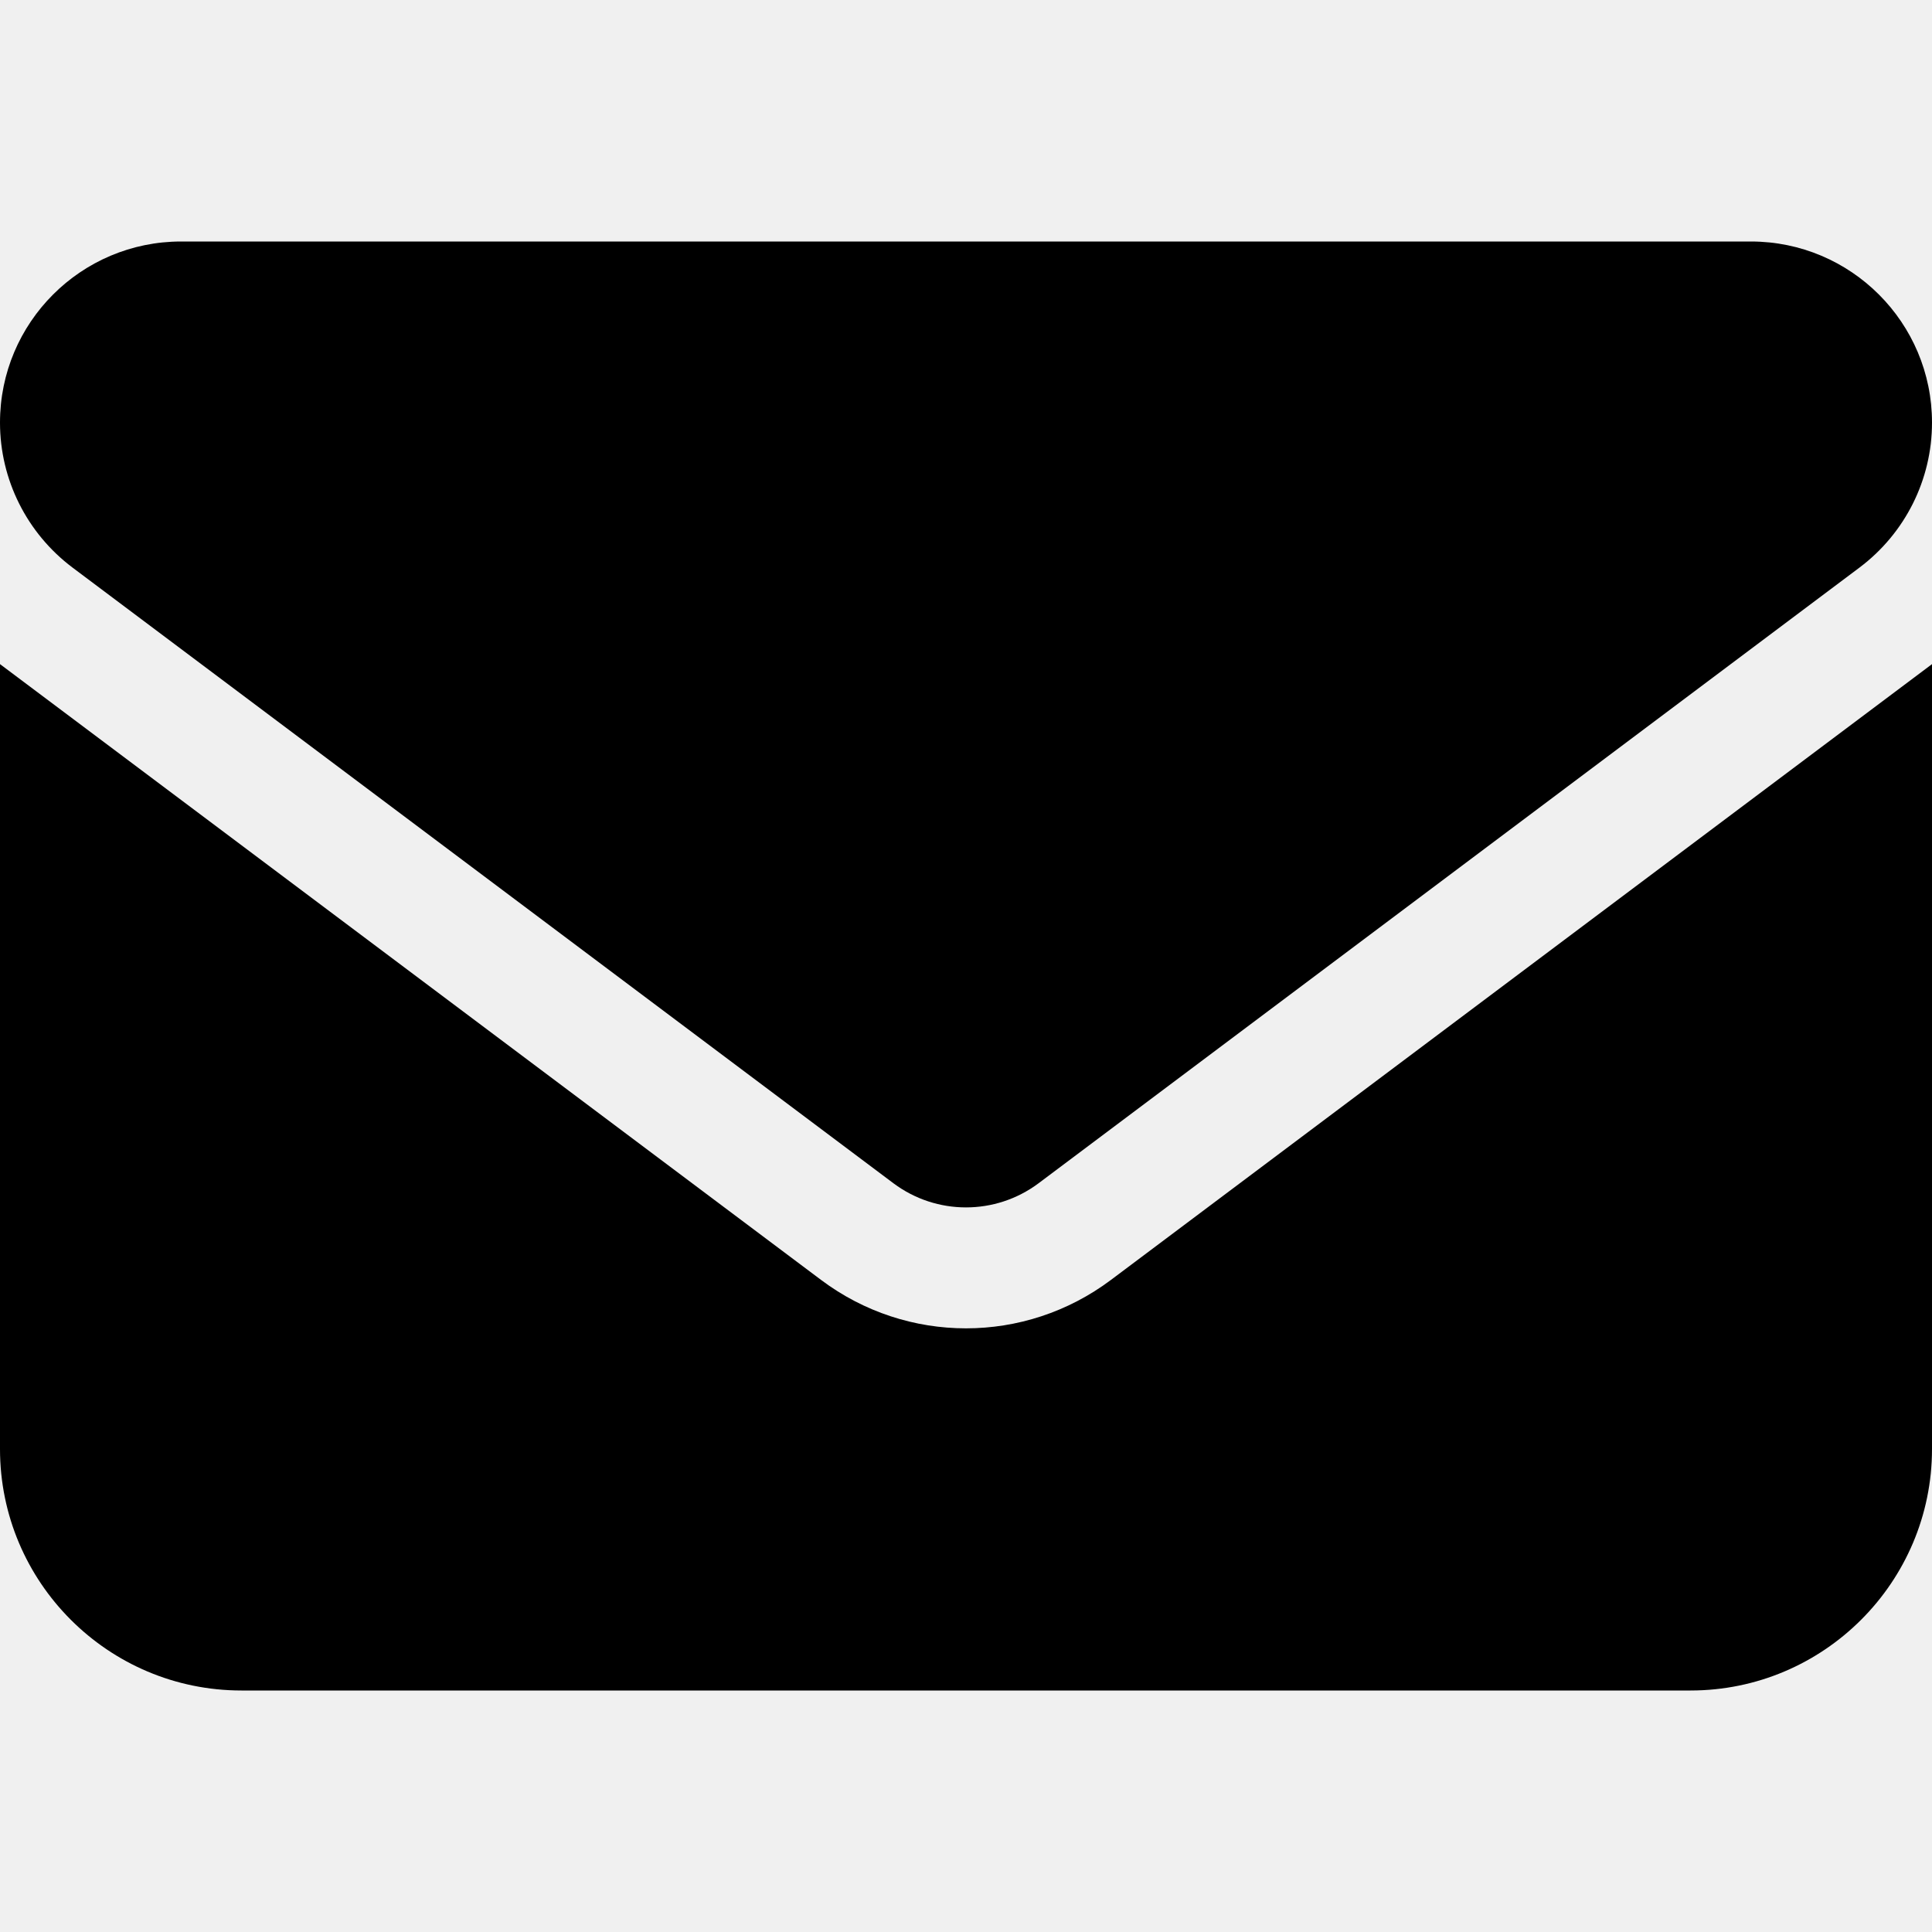
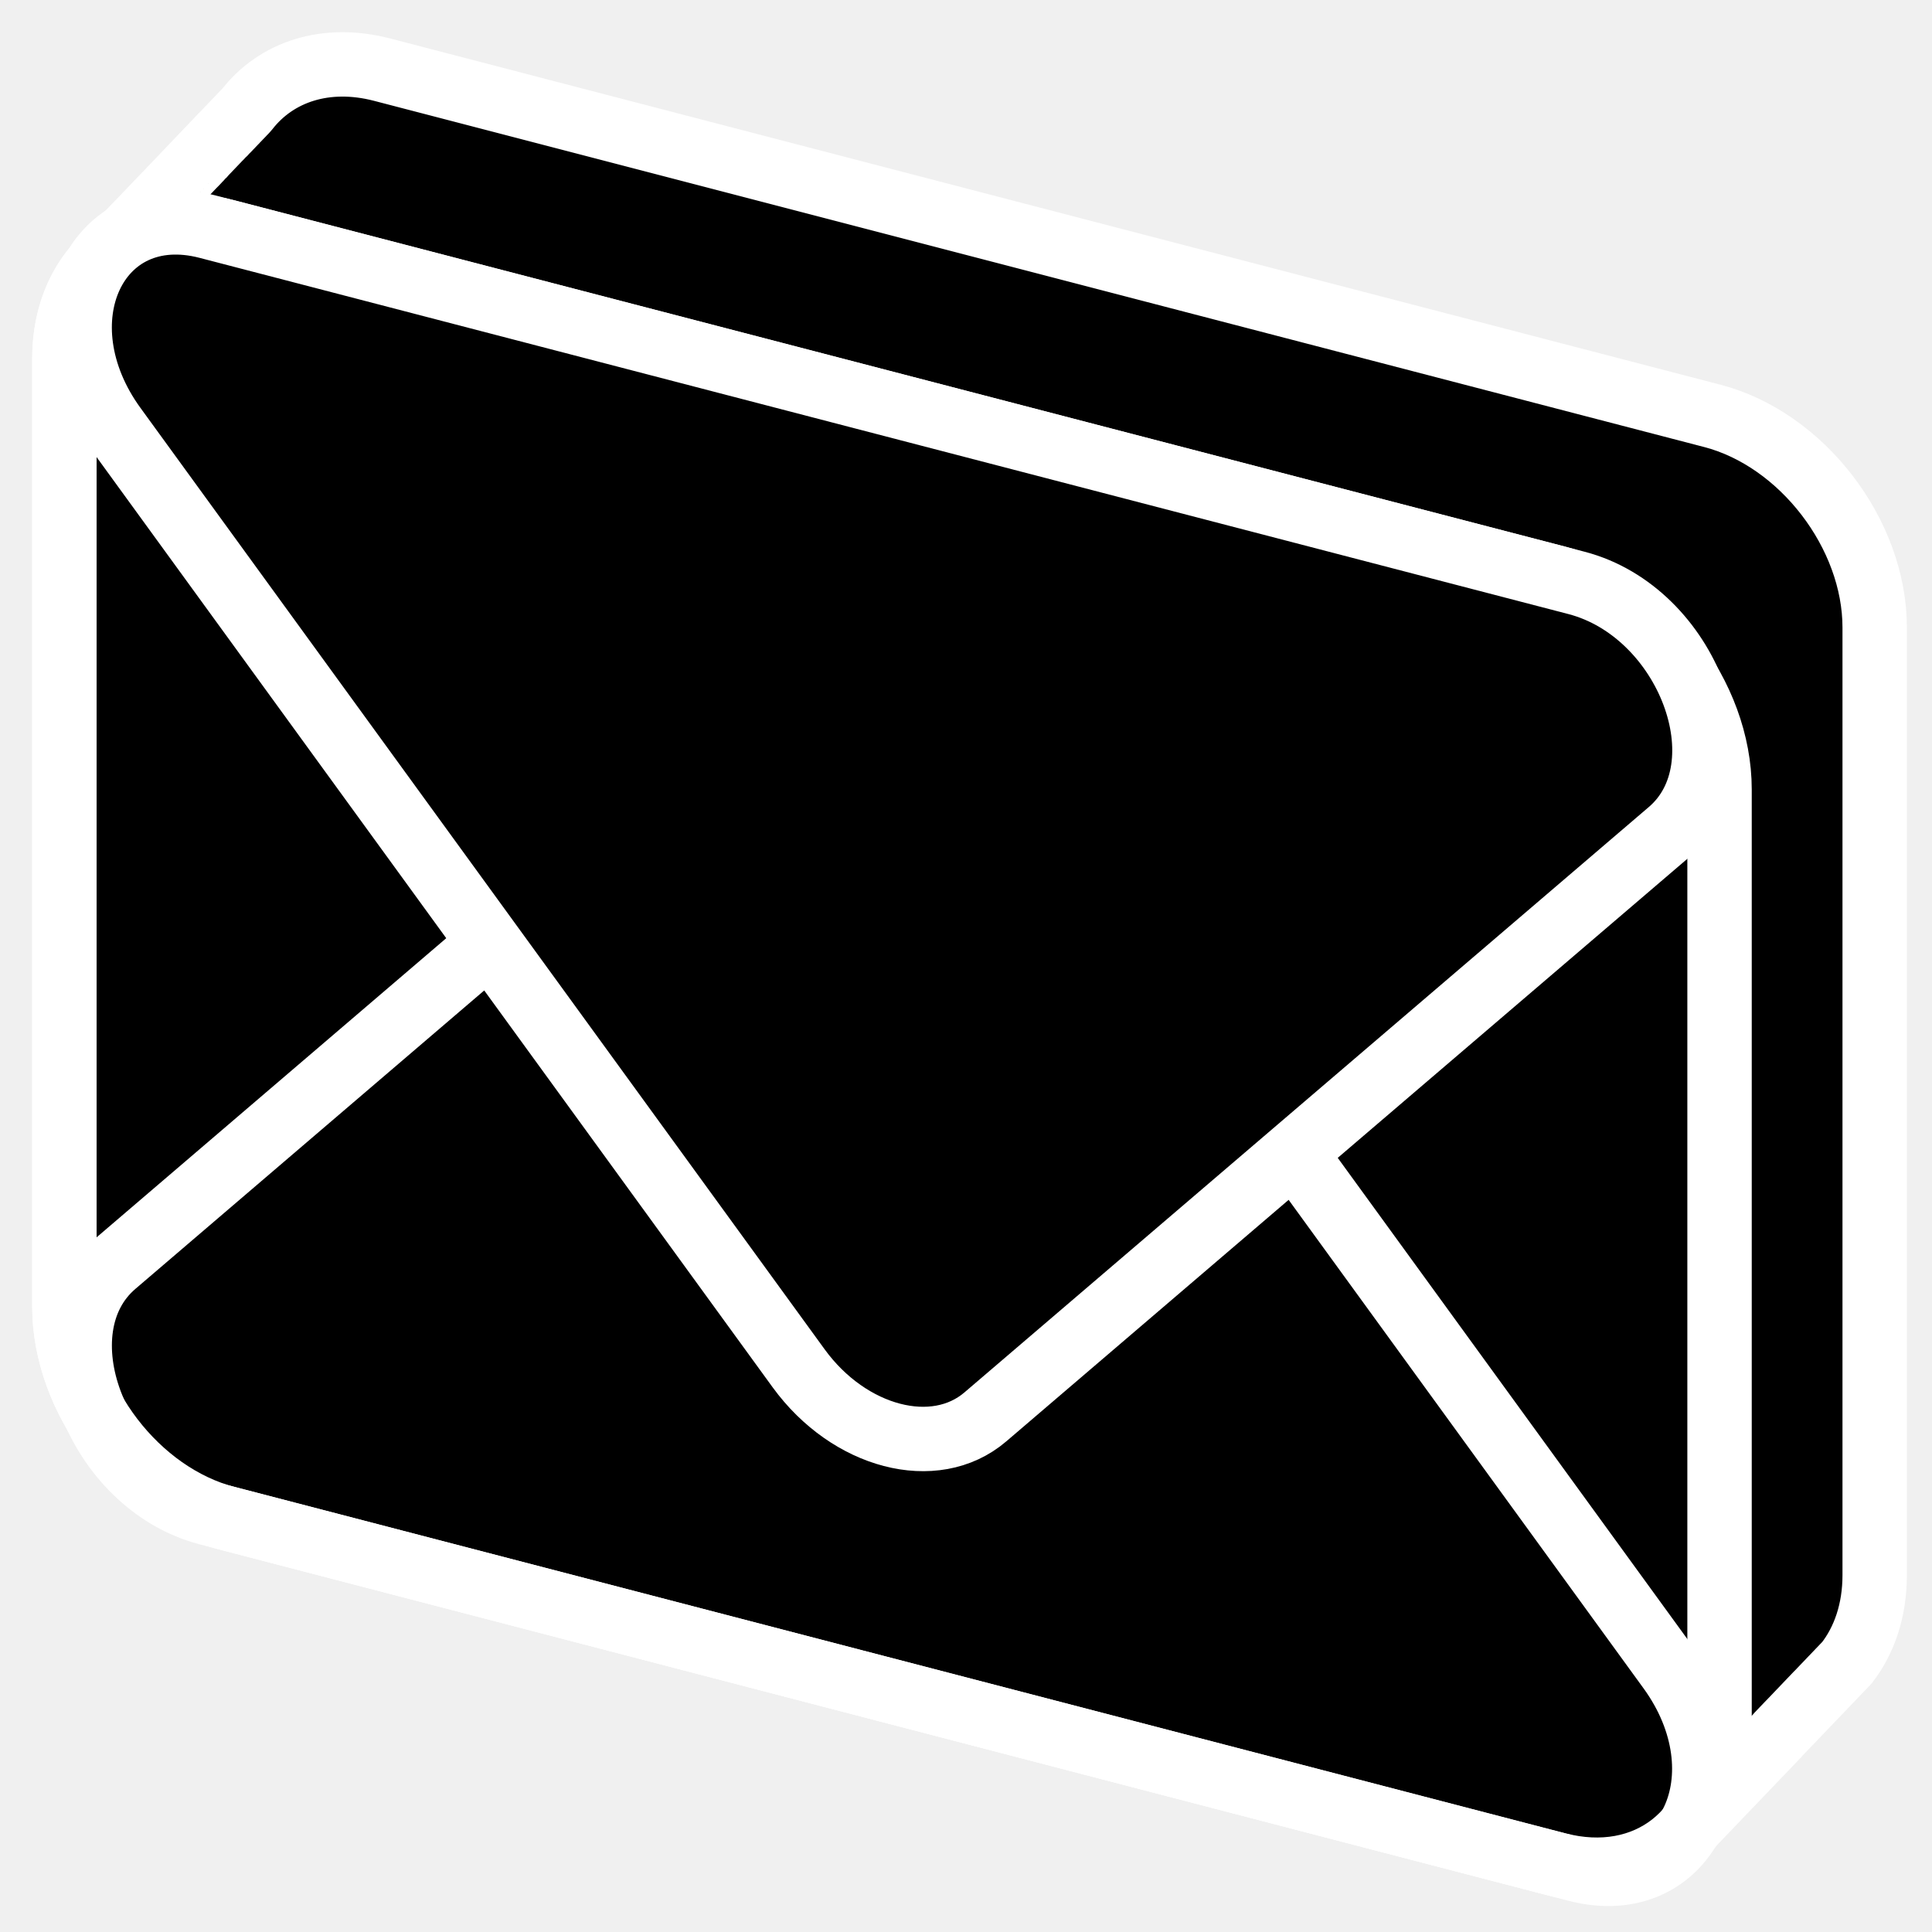
- <svg xmlns="http://www.w3.org/2000/svg" viewBox="0 0 512 512">
-   <path d="M464 64C490.5 64 512 85.49 512 112C512 127.1 504.9 141.3 492.8 150.4L275.2 313.6C263.8 322.1 248.2 322.1 236.8 313.6L19.2 150.4C7.113 141.3 0 127.1 0 112C0 85.49 21.49 64 48 64H464zM217.6 339.2C240.4 356.3 271.6 356.3 294.4 339.2L512 176V384C512 419.3 483.3 448 448 448H64C28.65 448 0 419.3 0 384V176L217.6 339.2z" />
+ <svg xmlns="http://www.w3.org/2000/svg" width="30" height="30" viewBox="0 0 30 30" fill="none">
+   <path d="M26.59 6.458L5.931 1.081C5.059 0.855 4.292 1.115 3.838 1.696C3.838 1.699 3.835 1.702 3.832 1.702C3.829 1.702 3.829 1.709 3.826 1.709C3.826 1.712 3.823 1.715 3.82 1.715C3.82 1.718 3.817 1.721 3.814 1.721C3.814 1.724 3.811 1.728 3.808 1.728C3.808 1.731 3.805 1.734 3.802 1.734C3.802 1.737 3.799 1.74 3.796 1.74C3.796 1.743 3.793 1.746 3.79 1.746C3.79 1.75 3.787 1.753 3.784 1.753C3.781 1.753 3.781 1.759 3.778 1.759C3.778 1.762 3.775 1.765 3.772 1.765C3.772 1.768 3.769 1.772 3.766 1.772C3.766 1.775 3.763 1.778 3.76 1.778C3.76 1.781 3.757 1.784 3.754 1.784C3.754 1.787 3.751 1.79 3.748 1.79C3.748 1.793 3.745 1.797 3.742 1.797C3.742 1.8 3.739 1.803 3.736 1.803C3.736 1.806 3.733 1.809 3.73 1.809C3.73 1.812 3.727 1.815 3.724 1.815C3.724 1.819 3.721 1.822 3.718 1.822C3.718 1.825 3.715 1.828 3.712 1.828C3.712 1.831 3.709 1.834 3.706 1.834C3.706 1.837 3.703 1.841 3.7 1.841C3.7 1.844 3.697 1.847 3.694 1.847C3.694 1.85 3.691 1.853 3.688 1.853C3.688 1.856 3.685 1.859 3.682 1.859C3.682 1.863 3.679 1.866 3.676 1.866C3.673 1.866 3.673 1.872 3.67 1.872C3.67 1.875 3.667 1.878 3.664 1.878C3.664 1.881 3.661 1.885 3.658 1.885C3.658 1.888 3.655 1.891 3.652 1.891C3.652 1.894 3.649 1.897 3.646 1.897C3.646 1.9 3.643 1.903 3.64 1.903C3.637 1.903 3.637 1.91 3.634 1.91C3.634 1.913 3.631 1.916 3.628 1.916C3.628 1.919 3.625 1.922 3.622 1.922C3.622 1.925 3.619 1.928 3.616 1.928C3.616 1.932 3.613 1.935 3.61 1.935C3.61 1.938 3.607 1.941 3.604 1.941C3.604 1.944 3.601 1.947 3.598 1.947C3.598 1.95 3.595 1.954 3.592 1.954C3.592 1.957 3.589 1.96 3.586 1.96C3.586 1.963 3.583 1.966 3.58 1.966C3.58 1.969 3.577 1.972 3.574 1.972C3.574 1.976 3.571 1.979 3.568 1.979C3.565 1.979 3.565 1.985 3.562 1.985C3.562 1.988 3.559 1.991 3.556 1.991C3.556 1.994 3.553 1.998 3.55 1.998C3.55 2.001 3.547 2.001 3.544 2.004C3.544 2.007 3.541 2.01 3.538 2.01C3.538 2.013 3.535 2.016 3.532 2.016C3.529 2.016 3.529 2.019 3.526 2.023C3.526 2.026 3.523 2.026 3.52 2.029C3.52 2.032 3.517 2.032 3.514 2.035C3.514 2.038 3.511 2.038 3.508 2.041C3.508 2.045 3.505 2.045 3.502 2.048C3.502 2.051 3.499 2.051 3.496 2.054C3.496 2.057 3.493 2.057 3.49 2.06C3.49 2.063 3.487 2.067 3.484 2.067C3.484 2.07 3.481 2.07 3.478 2.073C3.478 2.076 3.474 2.076 3.471 2.079C3.471 2.082 3.468 2.082 3.465 2.085C3.462 2.089 3.462 2.089 3.459 2.092C3.456 2.095 3.456 2.095 3.453 2.098C3.453 2.101 3.45 2.101 3.447 2.104C3.447 2.107 3.444 2.107 3.441 2.111C3.441 2.114 3.438 2.114 3.435 2.117C3.435 2.12 3.432 2.123 3.429 2.123C3.429 2.126 3.426 2.126 3.423 2.129C3.423 2.132 3.42 2.132 3.417 2.136C3.417 2.139 3.414 2.139 3.411 2.142C3.408 2.145 3.408 2.145 3.405 2.148C3.402 2.151 3.402 2.151 3.399 2.154C3.399 2.158 3.396 2.158 3.393 2.161C3.393 2.164 3.39 2.164 3.387 2.167C3.387 2.17 3.384 2.17 3.381 2.173C3.381 2.176 3.378 2.176 3.375 2.18C3.375 2.183 3.372 2.183 3.369 2.186C3.369 2.189 3.366 2.189 3.363 2.192C3.363 2.195 3.36 2.195 3.357 2.198C3.357 2.202 3.354 2.202 3.351 2.205C3.351 2.208 3.348 2.208 3.345 2.211C3.345 2.214 3.342 2.214 3.339 2.217C3.339 2.22 3.336 2.22 3.333 2.224C3.333 2.227 3.33 2.227 3.327 2.23C3.327 2.233 3.324 2.233 3.321 2.236C3.321 2.239 3.318 2.239 3.315 2.242C3.315 2.245 3.312 2.245 3.309 2.249C3.309 2.252 3.306 2.252 3.303 2.255C3.3 2.258 3.3 2.258 3.297 2.261C3.297 2.264 3.294 2.264 3.291 2.267C3.291 2.271 3.288 2.271 3.285 2.274C3.285 2.277 3.282 2.277 3.279 2.28C3.279 2.283 3.276 2.283 3.273 2.286C3.273 2.289 3.27 2.289 3.267 2.293C3.267 2.296 3.264 2.296 3.261 2.299C3.261 2.302 3.258 2.302 3.255 2.305C3.255 2.308 3.252 2.308 3.249 2.311C3.246 2.315 3.246 2.315 3.243 2.318C3.243 2.321 3.24 2.321 3.237 2.324C3.237 2.327 3.234 2.327 3.231 2.33C3.231 2.333 3.228 2.333 3.225 2.337C3.225 2.34 3.222 2.34 3.219 2.343C3.219 2.346 3.216 2.346 3.213 2.349C3.21 2.352 3.21 2.352 3.207 2.355C3.207 2.358 3.204 2.358 3.201 2.362C3.201 2.365 3.198 2.365 3.195 2.368C3.192 2.371 3.192 2.371 3.189 2.374C3.189 2.377 3.186 2.377 3.183 2.38C3.183 2.384 3.18 2.384 3.177 2.387C3.177 2.39 3.174 2.39 3.171 2.393C3.171 2.396 3.168 2.396 3.165 2.399C3.165 2.402 3.162 2.402 3.159 2.406C3.156 2.409 3.156 2.409 3.156 2.412C3.153 2.415 3.15 2.415 3.147 2.418C3.147 2.421 3.144 2.421 3.141 2.424C3.141 2.428 3.138 2.428 3.135 2.431C3.135 2.434 3.132 2.434 3.129 2.437C3.129 2.44 3.126 2.44 3.123 2.443C3.123 2.446 3.12 2.446 3.117 2.45C3.117 2.453 3.114 2.453 3.111 2.456C3.111 2.459 3.108 2.459 3.108 2.462C3.108 2.465 3.102 2.465 3.102 2.468C3.099 2.471 3.096 2.471 3.093 2.475C3.093 2.478 3.09 2.478 3.087 2.481C3.084 2.484 3.084 2.484 3.081 2.487C3.081 2.49 3.078 2.49 3.078 2.493C3.075 2.497 3.072 2.497 3.072 2.5C3.069 2.503 3.066 2.503 3.066 2.506C3.063 2.509 3.06 2.509 3.057 2.512C3.057 2.515 3.054 2.515 3.054 2.519C3.051 2.522 3.048 2.522 3.048 2.525C3.045 2.528 3.042 2.528 3.042 2.531C3.042 2.534 3.036 2.534 3.036 2.537C3.036 2.541 3.03 2.541 3.03 2.544C3.026 2.547 3.023 2.547 3.023 2.55C3.02 2.553 3.017 2.553 3.017 2.556C3.014 2.559 3.011 2.559 3.011 2.563C3.008 2.566 3.005 2.566 3.002 2.569C3.002 2.572 2.999 2.572 2.999 2.575C2.996 2.578 2.993 2.578 2.993 2.581C2.99 2.584 2.987 2.584 2.987 2.588C2.987 2.591 2.981 2.591 2.981 2.594C2.981 2.597 2.975 2.597 2.975 2.6C2.972 2.603 2.969 2.603 2.969 2.606C2.966 2.61 2.963 2.61 2.963 2.613C2.96 2.616 2.957 2.616 2.957 2.619C2.954 2.622 2.951 2.622 2.951 2.625C2.948 2.628 2.945 2.628 2.945 2.632C2.942 2.635 2.939 2.635 2.939 2.638C2.936 2.641 2.933 2.641 2.933 2.644C2.93 2.647 2.927 2.647 2.927 2.65C2.924 2.654 2.921 2.654 2.921 2.657C2.918 2.66 2.915 2.66 2.915 2.663C2.912 2.666 2.909 2.666 2.909 2.669C2.906 2.672 2.903 2.672 2.903 2.676C2.9 2.679 2.897 2.679 2.897 2.682C2.894 2.685 2.891 2.685 2.891 2.688C2.888 2.691 2.885 2.691 2.885 2.694C2.882 2.697 2.879 2.697 2.879 2.701C2.876 2.704 2.873 2.704 2.873 2.707C2.87 2.71 2.867 2.71 2.867 2.713C2.864 2.716 2.861 2.716 2.861 2.719C2.858 2.723 2.855 2.723 2.855 2.726C2.852 2.729 2.849 2.729 2.849 2.732C2.846 2.735 2.843 2.735 2.843 2.738C2.84 2.741 2.837 2.741 2.837 2.745C2.834 2.748 2.831 2.748 2.831 2.751C2.828 2.754 2.825 2.754 2.825 2.757C2.825 2.76 2.819 2.76 2.819 2.763C2.816 2.767 2.813 2.767 2.813 2.77C2.81 2.773 2.807 2.773 2.807 2.776C2.804 2.779 2.801 2.779 2.801 2.782C2.798 2.785 2.795 2.785 2.795 2.789C2.792 2.792 2.789 2.792 2.789 2.795C2.789 2.798 2.783 2.798 2.783 2.801C2.78 2.804 2.777 2.804 2.777 2.807C2.774 2.81 2.771 2.81 2.771 2.814C2.771 2.817 2.765 2.817 2.765 2.82C2.762 2.823 2.759 2.823 2.759 2.826C2.756 2.829 2.753 2.829 2.753 2.832C2.75 2.836 2.747 2.836 2.747 2.839C2.744 2.842 2.741 2.842 2.741 2.845C2.738 2.848 2.735 2.848 2.735 2.851C2.735 2.854 2.729 2.854 2.729 2.858C2.726 2.861 2.723 2.861 2.723 2.864C2.72 2.867 2.717 2.867 2.717 2.87C2.714 2.873 2.711 2.873 2.711 2.876C2.708 2.88 2.705 2.88 2.705 2.883C2.702 2.886 2.699 2.886 2.699 2.889C2.696 2.892 2.693 2.892 2.693 2.895C2.69 2.898 2.687 2.898 2.687 2.902C2.684 2.905 2.681 2.905 2.681 2.908C2.678 2.911 2.675 2.911 2.675 2.914C2.672 2.917 2.669 2.917 2.669 2.92C2.666 2.923 2.663 2.923 2.663 2.927C2.663 2.93 2.657 2.93 2.657 2.933C2.654 2.936 2.651 2.936 2.651 2.939C2.648 2.942 2.645 2.942 2.645 2.945C2.642 2.949 2.639 2.949 2.639 2.952C2.636 2.955 2.633 2.955 2.633 2.958C2.63 2.961 2.627 2.961 2.627 2.964C2.624 2.967 2.621 2.967 2.621 2.971C2.618 2.974 2.615 2.974 2.615 2.977C2.615 2.98 2.609 2.98 2.609 2.983C2.609 2.986 2.603 2.986 2.603 2.989C2.6 2.993 2.597 2.993 2.597 2.996C2.594 2.999 2.591 2.999 2.591 3.002C2.588 3.005 2.585 3.005 2.585 3.008C2.582 3.011 2.579 3.011 2.579 3.015C2.575 3.018 2.572 3.018 2.572 3.021C2.569 3.024 2.566 3.024 2.566 3.027C2.563 3.03 2.56 3.03 2.56 3.033C2.56 3.036 2.554 3.036 2.554 3.04C2.554 3.043 2.548 3.043 2.548 3.046C2.545 3.049 2.542 3.049 2.542 3.052C2.539 3.055 2.536 3.055 2.536 3.058C2.533 3.062 2.53 3.062 2.53 3.065C2.527 3.068 2.524 3.068 2.524 3.071C2.521 3.074 2.518 3.074 2.518 3.077C2.515 3.08 2.512 3.08 2.512 3.084C2.509 3.087 2.506 3.087 2.506 3.09C2.506 3.093 2.5 3.093 2.5 3.096C2.497 3.099 2.494 3.099 2.494 3.102C2.491 3.106 2.488 3.106 2.488 3.109C2.485 3.112 2.482 3.112 2.482 3.115C2.479 3.118 2.476 3.118 2.476 3.121C2.473 3.124 2.47 3.124 2.47 3.128C2.467 3.131 2.464 3.131 2.464 3.134C2.461 3.137 2.458 3.137 2.458 3.14C2.455 3.143 2.452 3.143 2.452 3.146C2.449 3.149 2.446 3.149 2.446 3.153C2.443 3.156 2.44 3.156 2.44 3.159C2.437 3.162 2.434 3.162 2.434 3.165C2.431 3.168 2.428 3.168 2.428 3.171C2.425 3.175 2.422 3.175 2.422 3.178C2.419 3.181 2.416 3.181 2.416 3.184C2.413 3.187 2.41 3.187 2.41 3.19C2.407 3.193 2.404 3.193 2.404 3.197C2.401 3.2 2.398 3.2 2.398 3.203C2.398 3.206 2.392 3.206 2.392 3.209C2.389 3.212 2.386 3.212 2.386 3.215C2.383 3.219 2.38 3.219 2.38 3.222C2.377 3.225 2.374 3.225 2.374 3.228C2.371 3.231 2.368 3.231 2.368 3.234C2.365 3.237 2.362 3.237 2.362 3.241C2.362 3.244 2.356 3.244 2.356 3.247C2.353 3.25 2.35 3.25 2.35 3.253C2.347 3.256 2.344 3.256 2.344 3.259C2.344 3.262 2.338 3.262 2.338 3.266C2.335 3.269 2.332 3.269 2.332 3.272C2.329 3.275 2.326 3.275 2.326 3.278C2.323 3.281 2.32 3.281 2.32 3.284C2.317 3.288 2.314 3.288 2.314 3.291C2.311 3.294 2.308 3.294 2.308 3.297C2.308 3.3 2.302 3.3 2.302 3.303C2.299 3.306 2.296 3.306 2.296 3.31C2.293 3.313 2.29 3.313 2.29 3.316C2.29 3.319 2.284 3.319 2.284 3.322C2.281 3.325 2.278 3.325 2.278 3.328C2.275 3.332 2.272 3.332 2.272 3.335C2.269 3.338 2.266 3.338 2.266 3.341C2.263 3.344 2.26 3.344 2.26 3.347C2.257 3.35 2.254 3.35 2.254 3.354C2.251 3.357 2.248 3.357 2.248 3.36C2.245 3.363 2.242 3.363 2.242 3.366C2.239 3.369 2.236 3.369 2.236 3.372C2.236 3.375 2.23 3.375 2.23 3.379C2.227 3.382 2.224 3.382 2.224 3.385C2.221 3.388 2.218 3.388 2.218 3.391C2.215 3.394 2.212 3.394 2.212 3.397C2.209 3.401 2.206 3.401 2.206 3.404C2.203 3.407 2.2 3.407 2.2 3.41C2.197 3.41 2.194 3.413 2.194 3.416C2.191 3.419 2.188 3.419 2.188 3.423C2.188 3.426 2.182 3.426 2.182 3.429C2.179 3.429 2.176 3.432 2.176 3.435C2.173 3.438 2.17 3.438 2.17 3.441C2.167 3.445 2.164 3.445 2.164 3.448C2.161 3.451 2.158 3.451 2.158 3.454C2.155 3.457 2.152 3.457 2.152 3.46C2.149 3.46 2.146 3.463 2.146 3.467C2.143 3.467 2.14 3.47 2.14 3.473C2.137 3.473 2.134 3.476 2.134 3.479C2.131 3.479 2.128 3.482 2.128 3.485C2.128 3.488 2.121 3.488 2.121 3.492C2.118 3.492 2.115 3.495 2.115 3.498C2.112 3.498 2.109 3.501 2.109 3.504C2.106 3.504 2.103 3.507 2.103 3.51C2.1 3.51 2.097 3.514 2.097 3.517C2.094 3.517 2.091 3.52 2.091 3.523C2.088 3.523 2.085 3.526 2.085 3.529C2.082 3.529 2.079 3.532 2.079 3.536C2.079 3.539 2.073 3.539 2.073 3.542C2.07 3.542 2.067 3.545 2.067 3.548C2.064 3.548 2.061 3.551 2.061 3.554C2.058 3.554 2.055 3.558 2.055 3.561C2.052 3.561 2.049 3.564 2.049 3.567C2.046 3.567 2.043 3.57 2.043 3.573C2.04 3.573 2.037 3.576 2.037 3.58C2.034 3.58 2.031 3.583 2.031 3.586C2.028 3.586 2.025 3.589 2.025 3.592C2.025 3.595 2.019 3.595 2.019 3.598C2.016 3.598 2.013 3.601 2.013 3.605C2.01 3.605 2.007 3.608 2.007 3.611C2.004 3.611 2.001 3.614 2.001 3.617C1.998 3.617 1.995 3.62 1.995 3.623C1.992 3.623 1.989 3.627 1.989 3.63C1.986 3.63 1.986 3.633 1.983 3.636C1.98 3.636 1.977 3.639 1.977 3.642C1.974 3.642 1.971 3.645 1.971 3.649C1.968 3.649 1.965 3.652 1.965 3.655C1.962 3.655 1.959 3.658 1.959 3.661C1.956 3.661 1.953 3.664 1.953 3.667C1.95 3.667 1.947 3.671 1.947 3.674C1.944 3.674 1.941 3.677 1.941 3.68C1.938 3.68 1.938 3.683 1.935 3.686C1.932 3.686 1.932 3.689 1.929 3.693C1.926 3.693 1.926 3.696 1.923 3.699C1.92 3.699 1.917 3.702 1.917 3.705C1.917 3.708 1.914 3.708 1.911 3.711C1.908 3.711 1.908 3.714 1.905 3.718C1.902 3.718 1.902 3.721 1.899 3.724C1.896 3.724 1.896 3.727 1.893 3.73C1.89 3.73 1.89 3.733 1.887 3.736C1.884 3.736 1.884 3.74 1.881 3.743C1.878 3.743 1.878 3.746 1.875 3.749C1.872 3.749 1.872 3.752 1.869 3.755C1.866 3.755 1.866 3.758 1.863 3.762C1.86 3.762 1.86 3.765 1.857 3.768C1.854 3.768 1.854 3.771 1.851 3.774C1.848 3.774 1.848 3.777 1.845 3.78C1.842 3.78 1.842 3.784 1.839 3.787C1.836 3.787 1.836 3.79 1.833 3.793C1.83 3.793 1.83 3.796 1.827 3.799C1.824 3.799 1.824 3.802 1.821 3.806C1.818 3.806 1.818 3.809 1.815 3.812C1.812 3.815 1.812 3.815 1.809 3.818C1.806 3.821 1.806 3.821 1.803 3.824C1.8 3.824 1.8 3.827 1.797 3.831C1.794 3.831 1.794 3.834 1.791 3.837C1.788 3.837 1.788 3.84 1.785 3.843C1.782 3.843 1.782 3.846 1.779 3.849C1.776 3.849 1.776 3.853 1.773 3.856C1.77 3.856 1.77 3.859 1.767 3.862C1.764 3.862 1.764 3.865 1.761 3.868C1.758 3.871 1.758 3.871 1.755 3.875C1.752 3.875 1.752 3.878 1.749 3.881C1.746 3.881 1.746 3.884 1.743 3.887C1.74 3.887 1.74 3.89 1.737 3.893C1.734 3.893 1.734 3.897 1.731 3.9C1.728 3.9 1.728 3.903 1.725 3.906C1.722 3.906 1.722 3.909 1.719 3.912C1.716 3.912 1.716 3.915 1.713 3.919C1.71 3.919 1.71 3.922 1.707 3.925C1.704 3.928 1.704 3.928 1.701 3.931C1.698 3.931 1.698 3.934 1.695 3.937C1.692 3.937 1.692 3.94 1.689 3.944C1.686 3.944 1.686 3.947 1.683 3.95C1.68 3.95 1.68 3.953 1.677 3.956C1.673 3.956 1.673 3.959 1.67 3.962C1.667 3.962 1.667 3.966 1.664 3.969C1.661 3.969 1.661 3.972 1.658 3.975C1.655 3.975 1.655 3.978 1.652 3.981C1.649 3.984 1.649 3.984 1.646 3.988C1.643 3.991 1.643 3.991 1.64 3.994C1.637 3.997 1.637 3.997 1.634 4C1.631 4.003 1.631 4.003 1.628 4.006C1.625 4.01 1.625 4.01 1.622 4.013C1.619 4.016 1.619 4.016 1.616 4.019C1.613 4.022 1.613 4.022 1.61 4.025C1.607 4.028 1.607 4.028 1.604 4.032C1.601 4.035 1.601 4.035 1.598 4.038C1.595 4.041 1.595 4.041 1.592 4.044C1.589 4.047 1.589 4.047 1.586 4.05C1.583 4.053 1.583 4.053 1.58 4.057C1.577 4.06 1.577 4.06 1.574 4.063C1.571 4.066 1.571 4.066 1.568 4.069C1.565 4.072 1.565 4.072 1.562 4.075C1.559 4.079 1.559 4.079 1.556 4.082C1.553 4.085 1.553 4.085 1.55 4.088C1.547 4.091 1.547 4.091 1.544 4.094C1.541 4.097 1.541 4.097 1.538 4.101C1.535 4.104 1.535 4.104 1.532 4.107C1.529 4.11 1.529 4.11 1.526 4.113C1.523 4.116 1.523 4.116 1.52 4.119C1.517 4.123 1.517 4.123 1.514 4.126C1.511 4.129 1.511 4.129 1.508 4.132C1.505 4.135 1.505 4.135 1.502 4.138C1.499 4.141 1.499 4.141 1.496 4.145C1.493 4.148 1.493 4.148 1.49 4.151C1.487 4.154 1.487 4.154 1.484 4.157C1.481 4.16 1.481 4.16 1.478 4.163C1.475 4.166 1.475 4.166 1.472 4.17C1.469 4.173 1.469 4.173 1.466 4.176C1.463 4.179 1.463 4.179 1.46 4.182C1.457 4.185 1.457 4.185 1.454 4.188C1.451 4.188 1.451 4.192 1.448 4.192C1.445 4.195 1.445 4.195 1.442 4.198C1.439 4.201 1.439 4.201 1.436 4.204C1.162 4.553 1 5.02 1 5.57V20.285C1 21.738 2.128 23.21 3.52 23.571L24.181 28.951C25.05 29.177 25.82 28.917 26.271 28.336C26.274 28.333 26.274 28.333 26.277 28.33C26.28 28.327 26.28 28.327 26.283 28.323C26.286 28.32 26.286 28.32 26.289 28.317C26.292 28.314 26.292 28.314 26.295 28.311C26.298 28.308 26.298 28.308 26.301 28.305C26.304 28.302 26.304 28.302 26.307 28.298C26.31 28.295 26.31 28.295 26.313 28.292C26.316 28.289 26.316 28.289 26.319 28.286C26.322 28.283 26.322 28.283 26.325 28.279C26.328 28.276 26.328 28.276 26.331 28.273C26.334 28.27 26.334 28.27 26.337 28.267C26.34 28.264 26.34 28.264 26.343 28.261C26.346 28.258 26.346 28.258 26.349 28.254C26.352 28.251 26.352 28.251 26.355 28.248C26.358 28.245 26.358 28.245 26.361 28.242C26.364 28.239 26.364 28.239 26.367 28.235C26.37 28.232 26.37 28.232 26.373 28.229C26.376 28.226 26.376 28.226 26.379 28.223C26.382 28.22 26.382 28.22 26.385 28.217C26.388 28.214 26.388 28.214 26.391 28.21C26.394 28.207 26.394 28.207 26.397 28.204C26.401 28.201 26.401 28.201 26.404 28.198C26.407 28.195 26.407 28.195 26.41 28.192C26.413 28.189 26.413 28.189 26.416 28.185C26.419 28.182 26.419 28.182 26.422 28.179C26.424 28.176 26.424 28.176 26.427 28.173C26.43 28.17 26.43 28.17 26.433 28.166C26.436 28.163 26.436 28.163 26.439 28.16C26.442 28.157 26.442 28.157 26.446 28.154C26.449 28.151 26.449 28.151 26.452 28.148C26.455 28.145 26.455 28.145 26.458 28.141C26.461 28.138 26.461 28.138 26.464 28.135C26.467 28.132 26.467 28.132 26.47 28.129C26.473 28.126 26.473 28.126 26.476 28.122C26.479 28.119 26.479 28.119 26.482 28.116C26.485 28.113 26.485 28.113 26.488 28.11C26.491 28.107 26.491 28.107 26.494 28.104C26.497 28.101 26.497 28.101 26.5 28.097C26.503 28.094 26.503 28.094 26.506 28.091C26.509 28.088 26.509 28.088 26.512 28.085C26.515 28.082 26.515 28.082 26.518 28.079C26.521 28.076 26.521 28.076 26.524 28.072C26.527 28.069 26.527 28.069 26.53 28.066C26.533 28.063 26.533 28.063 26.536 28.06C26.539 28.057 26.539 28.057 26.542 28.053C26.545 28.05 26.545 28.05 26.548 28.047C26.551 28.044 26.551 28.044 26.554 28.041C26.557 28.038 26.557 28.038 26.56 28.035C26.563 28.032 26.563 28.032 26.566 28.028C26.569 28.025 26.569 28.025 26.572 28.022C26.575 28.019 26.575 28.019 26.578 28.016C26.581 28.013 26.581 28.013 26.584 28.009C26.587 28.006 26.587 28.006 26.59 28.003C26.593 28 26.593 28 26.596 27.997C26.599 27.994 26.599 27.994 26.602 27.991C26.605 27.988 26.605 27.988 26.608 27.984C26.611 27.981 26.611 27.981 26.614 27.978C26.617 27.975 26.617 27.975 26.62 27.972C26.623 27.969 26.623 27.969 26.626 27.966C26.629 27.962 26.629 27.962 26.632 27.959C26.635 27.956 26.635 27.956 26.638 27.953C26.641 27.95 26.641 27.95 26.644 27.947C26.647 27.944 26.647 27.944 26.65 27.941C26.653 27.937 26.653 27.937 26.656 27.934C26.659 27.931 26.659 27.931 26.662 27.928C26.665 27.925 26.665 27.925 26.668 27.922C26.671 27.919 26.671 27.919 26.674 27.915C26.677 27.912 26.677 27.912 26.68 27.909C26.683 27.906 26.683 27.906 26.686 27.903C26.689 27.9 26.689 27.9 26.692 27.896C26.695 27.893 26.695 27.893 26.698 27.89C26.701 27.887 26.701 27.887 26.704 27.884C26.707 27.881 26.707 27.881 26.71 27.878C26.713 27.875 26.713 27.875 26.716 27.871C26.719 27.868 26.719 27.868 26.722 27.865C26.725 27.862 26.725 27.862 26.728 27.859C26.731 27.856 26.731 27.856 26.734 27.853C26.737 27.849 26.737 27.849 26.74 27.846C26.743 27.843 26.743 27.843 26.746 27.84C26.749 27.837 26.749 27.837 26.752 27.834C26.755 27.831 26.755 27.831 26.758 27.828C26.761 27.824 26.761 27.824 26.764 27.821C26.767 27.818 26.767 27.818 26.77 27.815C26.773 27.812 26.773 27.812 26.776 27.809C26.779 27.805 26.779 27.805 26.782 27.802C26.785 27.799 26.785 27.799 26.788 27.796C26.791 27.793 26.791 27.793 26.794 27.79C26.797 27.787 26.797 27.787 26.8 27.784C26.803 27.78 26.803 27.78 26.806 27.777C26.809 27.774 26.809 27.774 26.812 27.771C26.815 27.768 26.815 27.768 26.818 27.765C26.821 27.762 26.821 27.762 26.824 27.758C26.827 27.755 26.827 27.755 26.83 27.752C26.833 27.749 26.833 27.749 26.836 27.746C26.839 27.743 26.839 27.743 26.842 27.74C26.845 27.736 26.845 27.736 26.848 27.733C26.852 27.73 26.852 27.73 26.855 27.727C26.858 27.724 26.858 27.724 26.86 27.721C26.863 27.718 26.863 27.718 26.866 27.715C26.869 27.711 26.869 27.711 26.872 27.708C26.875 27.705 26.875 27.705 26.878 27.702C26.881 27.699 26.881 27.699 26.884 27.696C26.887 27.692 26.887 27.692 26.89 27.689C26.893 27.686 26.893 27.686 26.897 27.683C26.9 27.68 26.9 27.68 26.903 27.677C26.906 27.674 26.906 27.674 26.909 27.671C26.912 27.667 26.912 27.667 26.915 27.664C26.918 27.661 26.918 27.661 26.921 27.658C26.924 27.655 26.924 27.655 26.927 27.652C26.93 27.649 26.93 27.649 26.933 27.645C26.936 27.642 26.936 27.642 26.939 27.639C26.942 27.636 26.942 27.636 26.945 27.633C26.948 27.63 26.948 27.63 26.951 27.627C26.954 27.623 26.954 27.623 26.957 27.62C26.96 27.617 26.96 27.617 26.963 27.614C26.966 27.611 26.966 27.611 26.969 27.608C26.972 27.605 26.972 27.605 26.975 27.602C26.978 27.598 26.978 27.598 26.981 27.595C26.984 27.592 26.984 27.592 26.987 27.589C26.99 27.586 26.99 27.586 26.993 27.583C26.996 27.579 26.996 27.579 26.999 27.576C27.002 27.573 27.002 27.573 27.005 27.57C27.008 27.567 27.008 27.567 27.011 27.564C27.014 27.561 27.014 27.561 27.017 27.558C27.02 27.554 27.02 27.554 27.023 27.551C27.026 27.548 27.026 27.548 27.029 27.545C27.032 27.542 27.032 27.542 27.035 27.539C27.038 27.536 27.038 27.536 27.041 27.532C27.044 27.529 27.044 27.529 27.047 27.526C27.05 27.523 27.05 27.523 27.053 27.52C27.056 27.517 27.056 27.517 27.059 27.514C27.062 27.511 27.062 27.511 27.065 27.507C27.068 27.504 27.068 27.504 27.071 27.501C27.074 27.498 27.074 27.498 27.077 27.495C27.08 27.492 27.08 27.492 27.083 27.488C27.086 27.485 27.086 27.485 27.089 27.482C27.092 27.479 27.092 27.479 27.095 27.476C27.098 27.473 27.098 27.473 27.101 27.47C27.104 27.466 27.104 27.466 27.107 27.463C27.11 27.46 27.11 27.46 27.113 27.457C27.116 27.454 27.116 27.454 27.119 27.451C27.122 27.448 27.122 27.448 27.125 27.445C27.128 27.441 27.128 27.441 27.131 27.438C27.134 27.435 27.134 27.435 27.137 27.432C27.14 27.429 27.14 27.429 27.143 27.426C27.146 27.423 27.146 27.423 27.149 27.419C27.152 27.416 27.152 27.416 27.155 27.413C27.158 27.41 27.158 27.41 27.161 27.407C27.164 27.404 27.164 27.404 27.167 27.401C27.17 27.398 27.17 27.398 27.173 27.394C27.176 27.391 27.176 27.391 27.179 27.388C27.182 27.385 27.182 27.385 27.185 27.382C27.188 27.379 27.188 27.379 27.191 27.375C27.194 27.372 27.194 27.372 27.197 27.369C27.2 27.366 27.2 27.366 27.203 27.363C27.206 27.36 27.206 27.36 27.209 27.357C27.212 27.354 27.212 27.354 27.215 27.35C27.218 27.347 27.218 27.347 27.221 27.344C27.224 27.341 27.224 27.341 27.227 27.338C27.23 27.335 27.23 27.335 27.233 27.331C27.236 27.328 27.236 27.328 27.239 27.325C27.242 27.322 27.242 27.322 27.245 27.319C27.248 27.316 27.248 27.316 27.251 27.313C27.254 27.31 27.254 27.31 27.257 27.306C27.26 27.303 27.26 27.303 27.263 27.3C27.266 27.297 27.266 27.297 27.269 27.294C27.272 27.291 27.272 27.291 27.275 27.288C27.278 27.285 27.278 27.285 27.281 27.281C27.284 27.278 27.284 27.278 27.287 27.275C27.29 27.272 27.29 27.272 27.293 27.269C27.296 27.266 27.296 27.266 27.299 27.262C27.302 27.259 27.302 27.259 27.305 27.256C27.308 27.253 27.308 27.253 27.311 27.25C27.314 27.247 27.314 27.247 27.317 27.244C27.32 27.241 27.32 27.241 27.323 27.237C27.326 27.234 27.326 27.234 27.329 27.231C27.332 27.228 27.332 27.228 27.335 27.225C27.338 27.222 27.338 27.222 27.341 27.218C27.345 27.215 27.345 27.215 27.348 27.212C27.351 27.209 27.351 27.209 27.354 27.206C27.357 27.203 27.357 27.203 27.36 27.2C27.363 27.197 27.363 27.197 27.366 27.193C27.369 27.19 27.369 27.19 27.372 27.187C27.375 27.184 27.375 27.184 27.378 27.181C27.381 27.178 27.381 27.178 27.384 27.175C27.387 27.172 27.387 27.172 27.39 27.168C27.393 27.165 27.393 27.165 27.396 27.162C27.399 27.159 27.399 27.159 27.402 27.156C27.405 27.153 27.405 27.153 27.408 27.149C27.411 27.146 27.411 27.146 27.414 27.143C27.417 27.14 27.417 27.14 27.42 27.137C27.423 27.134 27.423 27.134 27.426 27.131C27.429 27.128 27.429 27.128 27.432 27.124C27.435 27.121 27.435 27.121 27.438 27.118C27.441 27.115 27.441 27.115 27.444 27.112C27.447 27.109 27.447 27.109 27.45 27.105C27.453 27.102 27.453 27.102 27.456 27.099C27.459 27.096 27.459 27.096 27.462 27.093C27.465 27.09 27.465 27.09 27.468 27.087C27.471 27.084 27.471 27.084 27.474 27.08C27.477 27.077 27.477 27.077 27.48 27.074C27.483 27.071 27.483 27.071 27.486 27.068C27.489 27.065 27.489 27.065 27.492 27.062C27.495 27.058 27.495 27.058 27.498 27.055C27.501 27.052 27.501 27.052 27.504 27.049C27.507 27.046 27.507 27.046 27.51 27.043C27.513 27.04 27.513 27.04 27.516 27.037C27.519 27.033 27.519 27.033 27.522 27.03C27.525 27.027 27.525 27.027 27.528 27.024C27.531 27.021 27.531 27.021 27.534 27.018C27.537 27.015 27.537 27.015 27.54 27.011C27.543 27.008 27.543 27.008 27.546 27.005C27.549 27.002 27.549 27.002 27.552 26.999C27.555 26.996 27.555 26.996 27.558 26.992C27.561 26.989 27.561 26.989 27.564 26.986C27.567 26.983 27.567 26.983 27.57 26.98C27.573 26.977 27.573 26.977 27.576 26.974C27.579 26.971 27.579 26.971 27.582 26.967C27.585 26.964 27.585 26.964 27.588 26.961C27.591 26.958 27.591 26.958 27.594 26.955C27.597 26.952 27.597 26.952 27.6 26.949C27.603 26.945 27.603 26.945 27.606 26.942C27.609 26.939 27.609 26.939 27.609 26.936C27.612 26.933 27.612 26.933 27.615 26.93C27.618 26.927 27.618 26.927 27.621 26.924C27.624 26.92 27.624 26.92 27.627 26.917C27.63 26.914 27.63 26.914 27.633 26.911C27.636 26.908 27.636 26.908 27.639 26.905C27.642 26.901 27.642 26.901 27.645 26.898C27.648 26.895 27.648 26.895 27.651 26.892C27.654 26.889 27.654 26.889 27.657 26.886C27.66 26.883 27.66 26.883 27.663 26.88C27.666 26.876 27.666 26.876 27.669 26.873C27.672 26.87 27.672 26.87 27.675 26.867C27.678 26.864 27.678 26.864 27.681 26.861C27.684 26.858 27.684 26.858 27.687 26.854C27.69 26.851 27.69 26.851 27.693 26.848C27.696 26.845 27.696 26.845 27.699 26.842C27.702 26.839 27.702 26.839 27.705 26.836C27.708 26.832 27.708 26.832 27.711 26.829C27.714 26.826 27.714 26.826 27.717 26.823C27.72 26.82 27.72 26.82 27.723 26.817C27.726 26.814 27.726 26.814 27.729 26.811C27.732 26.807 27.732 26.807 27.735 26.804C27.738 26.801 27.738 26.801 27.741 26.798C27.744 26.795 27.744 26.795 27.747 26.792C27.75 26.788 27.75 26.788 27.753 26.785C27.756 26.782 27.756 26.782 27.759 26.779C27.762 26.776 27.762 26.776 27.765 26.773C27.768 26.77 27.768 26.77 27.771 26.767C27.774 26.763 27.774 26.763 27.777 26.76C27.78 26.757 27.78 26.757 27.784 26.754C27.787 26.751 27.787 26.751 27.79 26.748C27.793 26.745 27.793 26.745 27.796 26.741C27.799 26.738 27.799 26.738 27.802 26.735C27.805 26.732 27.805 26.732 27.808 26.729C27.811 26.726 27.811 26.726 27.814 26.723C27.817 26.72 27.817 26.72 27.82 26.716C27.823 26.713 27.823 26.713 27.826 26.71C27.829 26.707 27.829 26.707 27.832 26.704C27.835 26.701 27.835 26.701 27.838 26.698C27.841 26.694 27.841 26.694 27.844 26.691C27.847 26.688 27.847 26.688 27.85 26.685C27.853 26.682 27.853 26.682 27.856 26.679C27.859 26.675 27.859 26.675 27.862 26.672C27.865 26.669 27.865 26.669 27.868 26.666C27.871 26.663 27.871 26.663 27.874 26.66C27.877 26.657 27.877 26.657 27.88 26.654C27.883 26.65 27.883 26.65 27.886 26.647C27.889 26.644 27.889 26.644 27.892 26.641C27.895 26.638 27.895 26.638 27.898 26.635C27.901 26.632 27.901 26.632 27.904 26.628C27.907 26.625 27.907 26.625 27.91 26.622C27.913 26.619 27.913 26.619 27.916 26.616C27.919 26.613 27.919 26.613 27.922 26.61C27.925 26.607 27.925 26.607 27.928 26.603C27.931 26.6 27.931 26.6 27.934 26.597C27.937 26.594 27.937 26.594 27.94 26.591C27.943 26.588 27.943 26.588 27.946 26.584C27.949 26.581 27.949 26.581 27.952 26.578C27.955 26.575 27.955 26.575 27.958 26.572C27.961 26.569 27.961 26.569 27.964 26.566C27.967 26.562 27.967 26.562 27.97 26.559C27.973 26.556 27.973 26.556 27.976 26.553C27.979 26.55 27.979 26.55 27.982 26.547C27.985 26.544 27.985 26.544 27.988 26.541C27.991 26.537 27.991 26.537 27.994 26.534C27.997 26.531 27.997 26.531 28 26.528C28.003 26.525 28.003 26.525 28.006 26.522C28.009 26.519 28.009 26.519 28.012 26.515C28.015 26.512 28.015 26.512 28.018 26.509C28.021 26.506 28.021 26.506 28.024 26.503C28.027 26.5 28.027 26.5 28.03 26.497C28.033 26.494 28.033 26.494 28.036 26.49C28.039 26.487 28.039 26.487 28.042 26.484C28.045 26.481 28.045 26.481 28.048 26.478C28.051 26.475 28.051 26.475 28.054 26.471C28.057 26.468 28.057 26.468 28.06 26.465C28.063 26.462 28.063 26.462 28.066 26.459C28.069 26.456 28.069 26.456 28.072 26.453C28.075 26.45 28.075 26.45 28.078 26.446C28.081 26.443 28.081 26.443 28.084 26.44C28.087 26.437 28.087 26.437 28.09 26.434C28.093 26.431 28.093 26.431 28.096 26.427C28.099 26.424 28.099 26.424 28.102 26.421C28.105 26.418 28.105 26.418 28.108 26.415C28.111 26.412 28.111 26.412 28.114 26.409C28.117 26.406 28.117 26.406 28.12 26.402C28.123 26.399 28.123 26.399 28.126 26.396C28.129 26.393 28.129 26.393 28.132 26.39C28.135 26.387 28.135 26.387 28.138 26.384C28.141 26.381 28.141 26.381 28.144 26.377C28.147 26.374 28.147 26.374 28.15 26.371C28.153 26.368 28.153 26.368 28.156 26.365C28.159 26.362 28.159 26.362 28.162 26.358C28.165 26.355 28.165 26.355 28.168 26.352C28.171 26.349 28.171 26.349 28.174 26.346C28.177 26.343 28.177 26.343 28.18 26.34C28.183 26.337 28.183 26.337 28.186 26.333C28.189 26.33 28.189 26.33 28.192 26.327C28.195 26.324 28.195 26.324 28.198 26.321C28.201 26.318 28.201 26.318 28.204 26.314C28.207 26.311 28.207 26.311 28.21 26.308C28.213 26.305 28.213 26.305 28.216 26.302C28.22 26.299 28.22 26.299 28.223 26.296C28.226 26.293 28.226 26.293 28.229 26.289C28.232 26.286 28.232 26.286 28.235 26.283C28.238 26.28 28.238 26.28 28.241 26.277C28.244 26.274 28.244 26.274 28.247 26.271C28.25 26.267 28.25 26.267 28.253 26.264C28.256 26.261 28.256 26.261 28.259 26.258C28.262 26.255 28.262 26.255 28.265 26.252C28.268 26.249 28.268 26.249 28.271 26.245C28.274 26.242 28.274 26.242 28.277 26.239C28.28 26.236 28.28 26.236 28.283 26.233C28.286 26.23 28.286 26.23 28.289 26.227C28.292 26.224 28.292 26.224 28.295 26.22C28.298 26.217 28.298 26.217 28.301 26.214C28.304 26.211 28.304 26.211 28.307 26.208C28.31 26.205 28.31 26.205 28.313 26.201C28.316 26.198 28.316 26.198 28.319 26.195C28.322 26.192 28.322 26.192 28.325 26.189C28.328 26.186 28.328 26.186 28.331 26.183C28.334 26.18 28.334 26.18 28.337 26.176C28.34 26.173 28.34 26.173 28.343 26.17C28.346 26.167 28.346 26.167 28.349 26.164C28.352 26.161 28.352 26.161 28.355 26.158C28.358 26.154 28.358 26.154 28.361 26.151C28.364 26.148 28.364 26.148 28.367 26.145C28.37 26.142 28.37 26.142 28.373 26.139C28.376 26.136 28.376 26.136 28.379 26.133C28.382 26.129 28.382 26.129 28.385 26.126C28.388 26.123 28.388 26.123 28.391 26.12C28.394 26.117 28.394 26.117 28.397 26.114C28.4 26.11 28.4 26.11 28.403 26.107C28.406 26.104 28.406 26.104 28.409 26.101C28.412 26.098 28.412 26.098 28.415 26.095C28.418 26.092 28.418 26.092 28.421 26.088C28.424 26.085 28.424 26.085 28.427 26.082C28.43 26.079 28.43 26.079 28.433 26.076C28.436 26.073 28.436 26.073 28.439 26.07C28.442 26.067 28.442 26.067 28.445 26.063C28.448 26.06 28.448 26.06 28.451 26.057C28.454 26.054 28.454 26.054 28.457 26.051C28.46 26.048 28.46 26.048 28.463 26.045C28.466 26.041 28.466 26.041 28.469 26.038C28.472 26.035 28.472 26.035 28.475 26.032C28.478 26.029 28.478 26.029 28.481 26.026C28.484 26.023 28.484 26.023 28.487 26.02C28.49 26.016 28.49 26.016 28.493 26.013C28.496 26.01 28.496 26.01 28.499 26.007C28.502 26.004 28.502 26.004 28.505 26.001C28.508 25.997 28.508 25.997 28.511 25.994C28.514 25.991 28.514 25.991 28.517 25.988C28.52 25.985 28.52 25.985 28.523 25.982C28.526 25.979 28.526 25.979 28.529 25.976C28.532 25.972 28.532 25.972 28.535 25.969C28.538 25.966 28.538 25.966 28.541 25.963C28.544 25.96 28.544 25.96 28.547 25.957C28.55 25.954 28.55 25.954 28.553 25.95C28.556 25.947 28.556 25.947 28.559 25.944C28.562 25.941 28.562 25.941 28.565 25.938C28.568 25.935 28.568 25.935 28.571 25.932C28.574 25.928 28.574 25.928 28.577 25.925C28.58 25.922 28.58 25.922 28.583 25.919C28.586 25.916 28.586 25.916 28.589 25.913C28.592 25.91 28.592 25.91 28.595 25.907C28.598 25.903 28.598 25.903 28.601 25.9C28.604 25.897 28.604 25.897 28.607 25.894C28.61 25.891 28.61 25.891 28.613 25.888C28.616 25.884 28.616 25.884 28.619 25.881C28.622 25.878 28.622 25.878 28.625 25.875C28.628 25.872 28.628 25.872 28.631 25.869C28.634 25.866 28.634 25.866 28.637 25.863C28.64 25.859 28.64 25.859 28.643 25.856C28.646 25.853 28.646 25.853 28.649 25.85C28.652 25.847 28.652 25.847 28.655 25.844C28.659 25.841 28.659 25.841 28.662 25.837C28.665 25.834 28.665 25.834 28.668 25.831C28.671 25.828 28.671 25.828 28.674 25.825C28.947 25.476 29.11 25.009 29.11 24.459V9.744C29.11 8.291 27.982 6.822 26.59 6.458Z" fill="black" stroke="white" stroke-miterlimit="10" stroke-linecap="round" stroke-linejoin="round" />
+   <path d="M24.181 28.951L3.52 23.574C2.128 23.213 1 21.741 1 20.288V5.57C1 4.116 2.128 3.231 3.52 3.595L24.181 8.972C25.574 9.333 26.701 10.805 26.701 12.258V26.974C26.701 28.43 25.574 29.315 24.181 28.951Z" fill="black" stroke="white" stroke-miterlimit="10" stroke-linecap="round" stroke-linejoin="round" />
+   <path d="M15.3 11.298L25.925 25.922C27.11 27.554 26.214 29.482 24.476 29.03L3.225 23.496C1.49 23.044 0.591 20.649 1.776 19.635L12.401 10.545C13.186 9.876 14.515 10.221 15.3 11.298Z" stroke="white" stroke-miterlimit="10" />
+   <path d="M12.402 21.248L1.776 6.627C0.591 4.995 1.487 3.068 3.225 3.52L24.479 9.051C26.214 9.503 27.113 11.898 25.928 12.911L15.3 22.002C14.515 22.673 13.186 22.325 12.402 21.248Z" fill="black" stroke="white" stroke-miterlimit="10" />
</svg>
